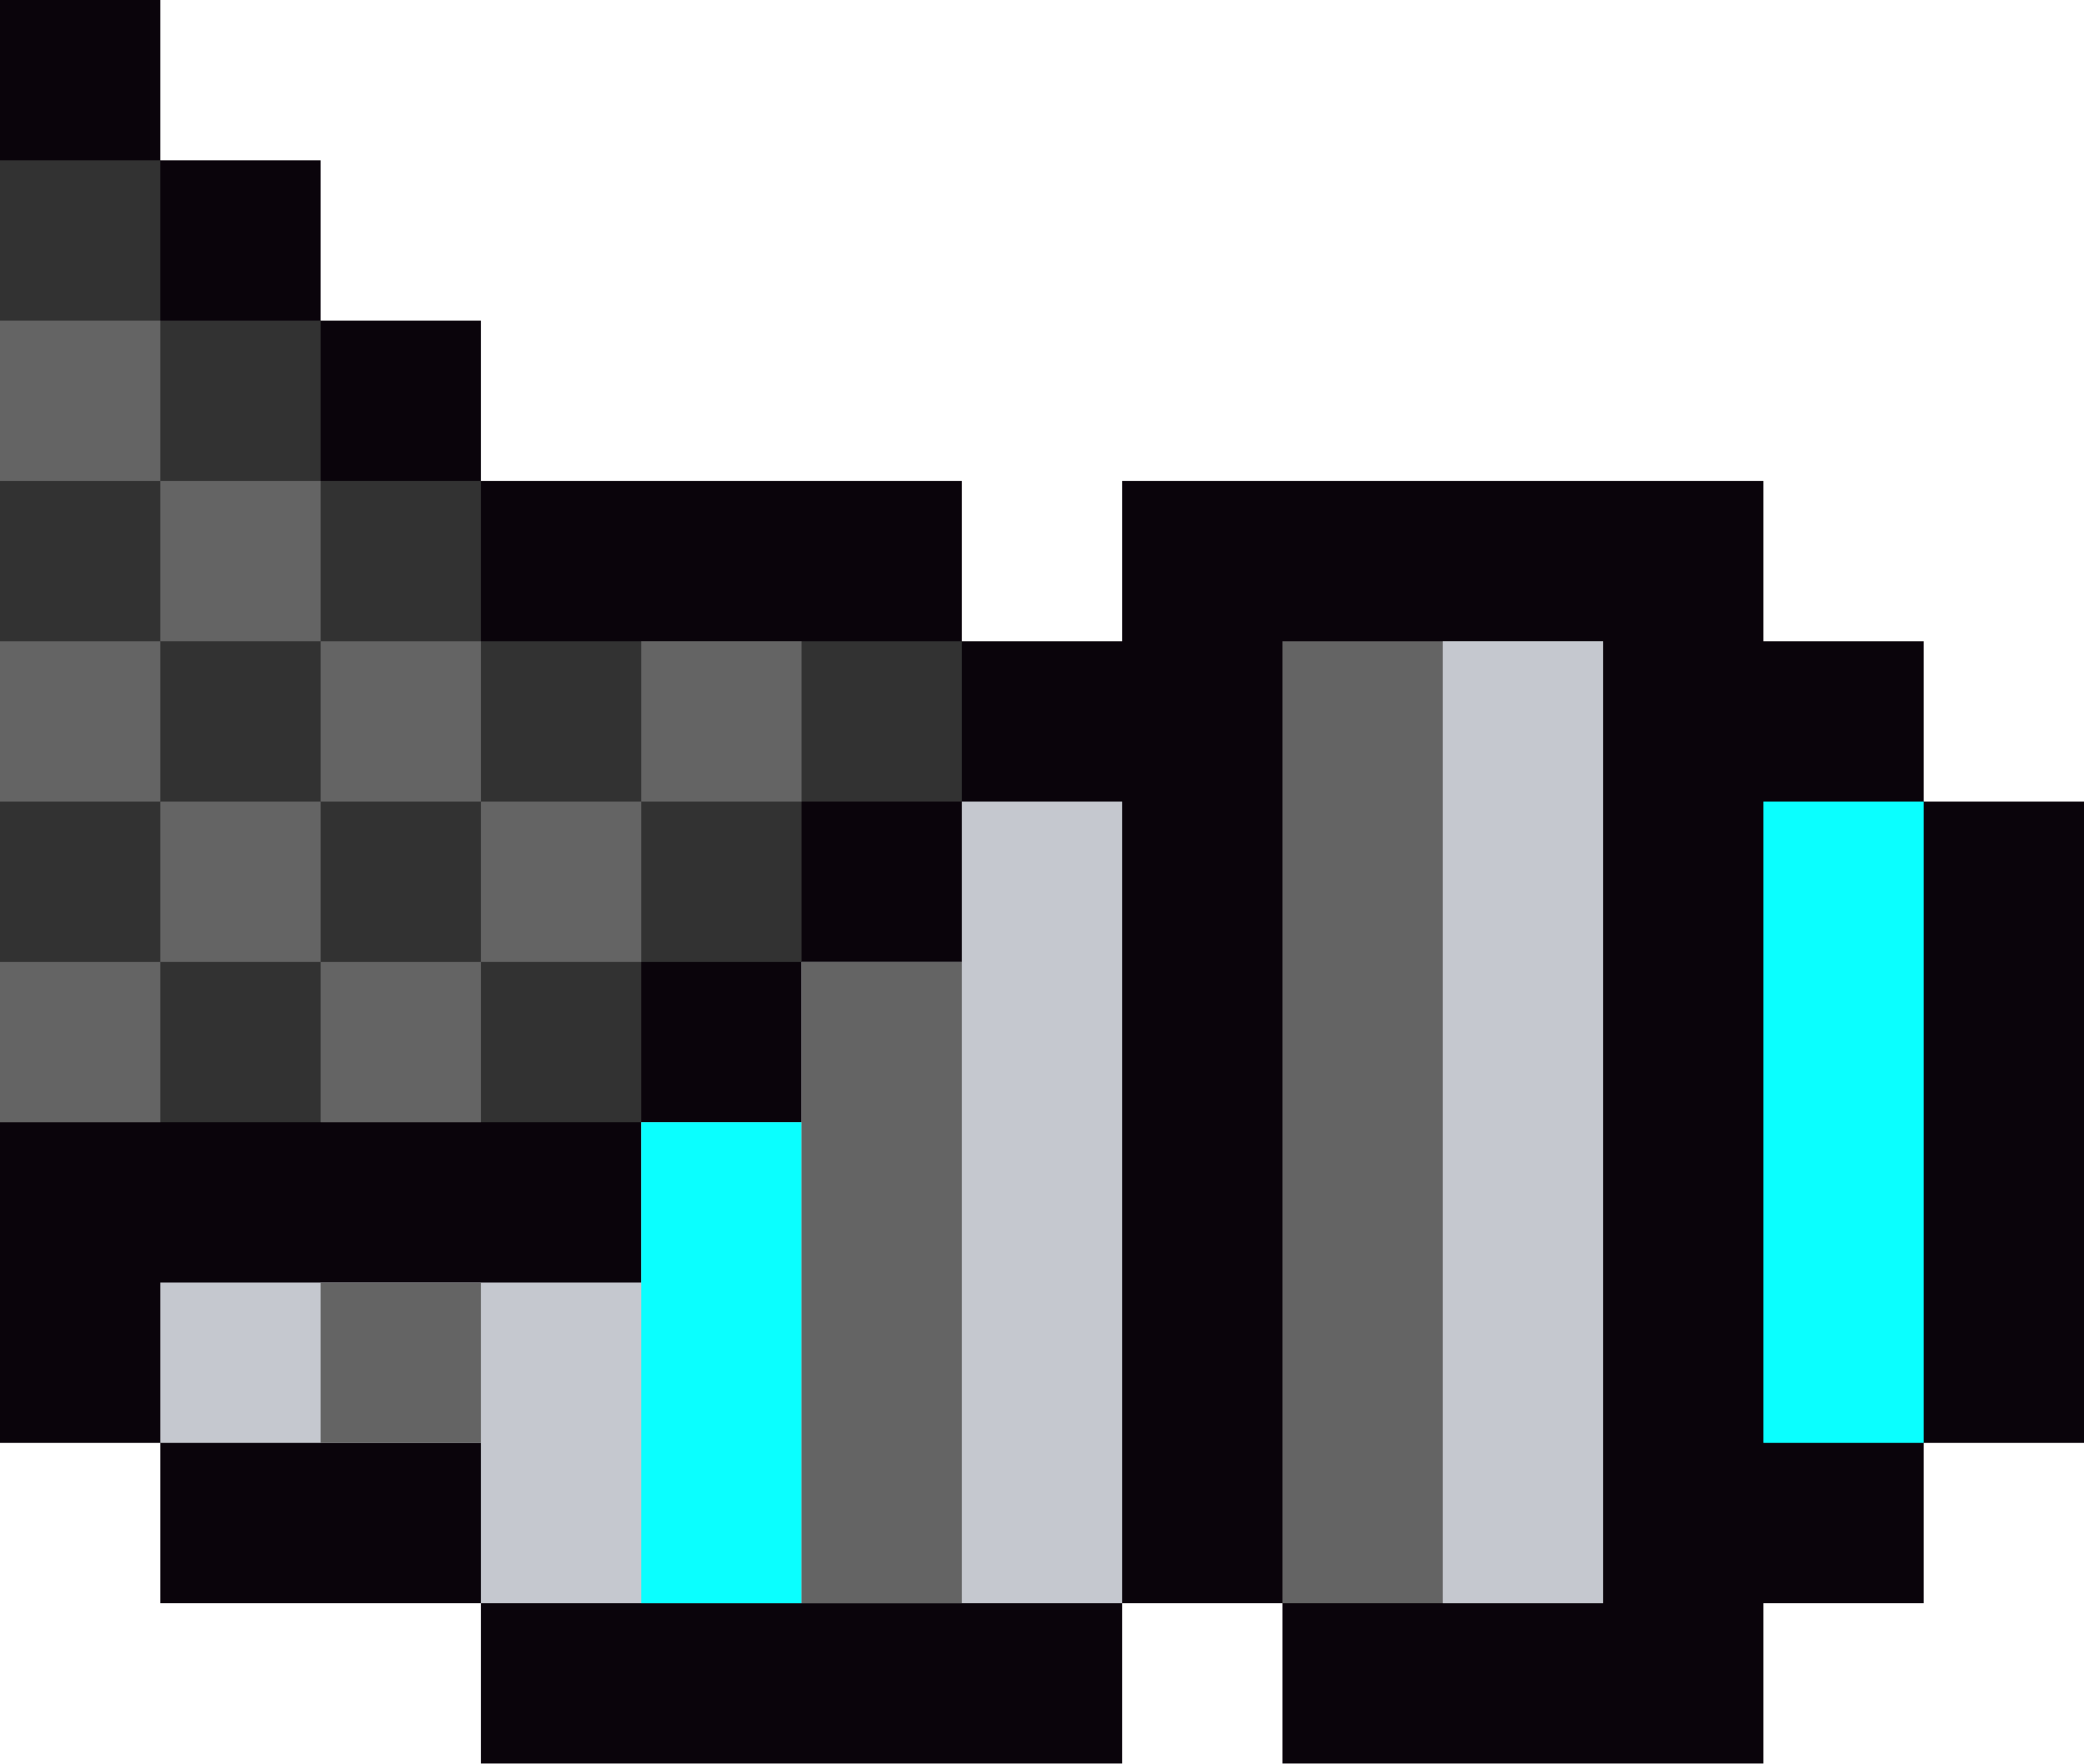
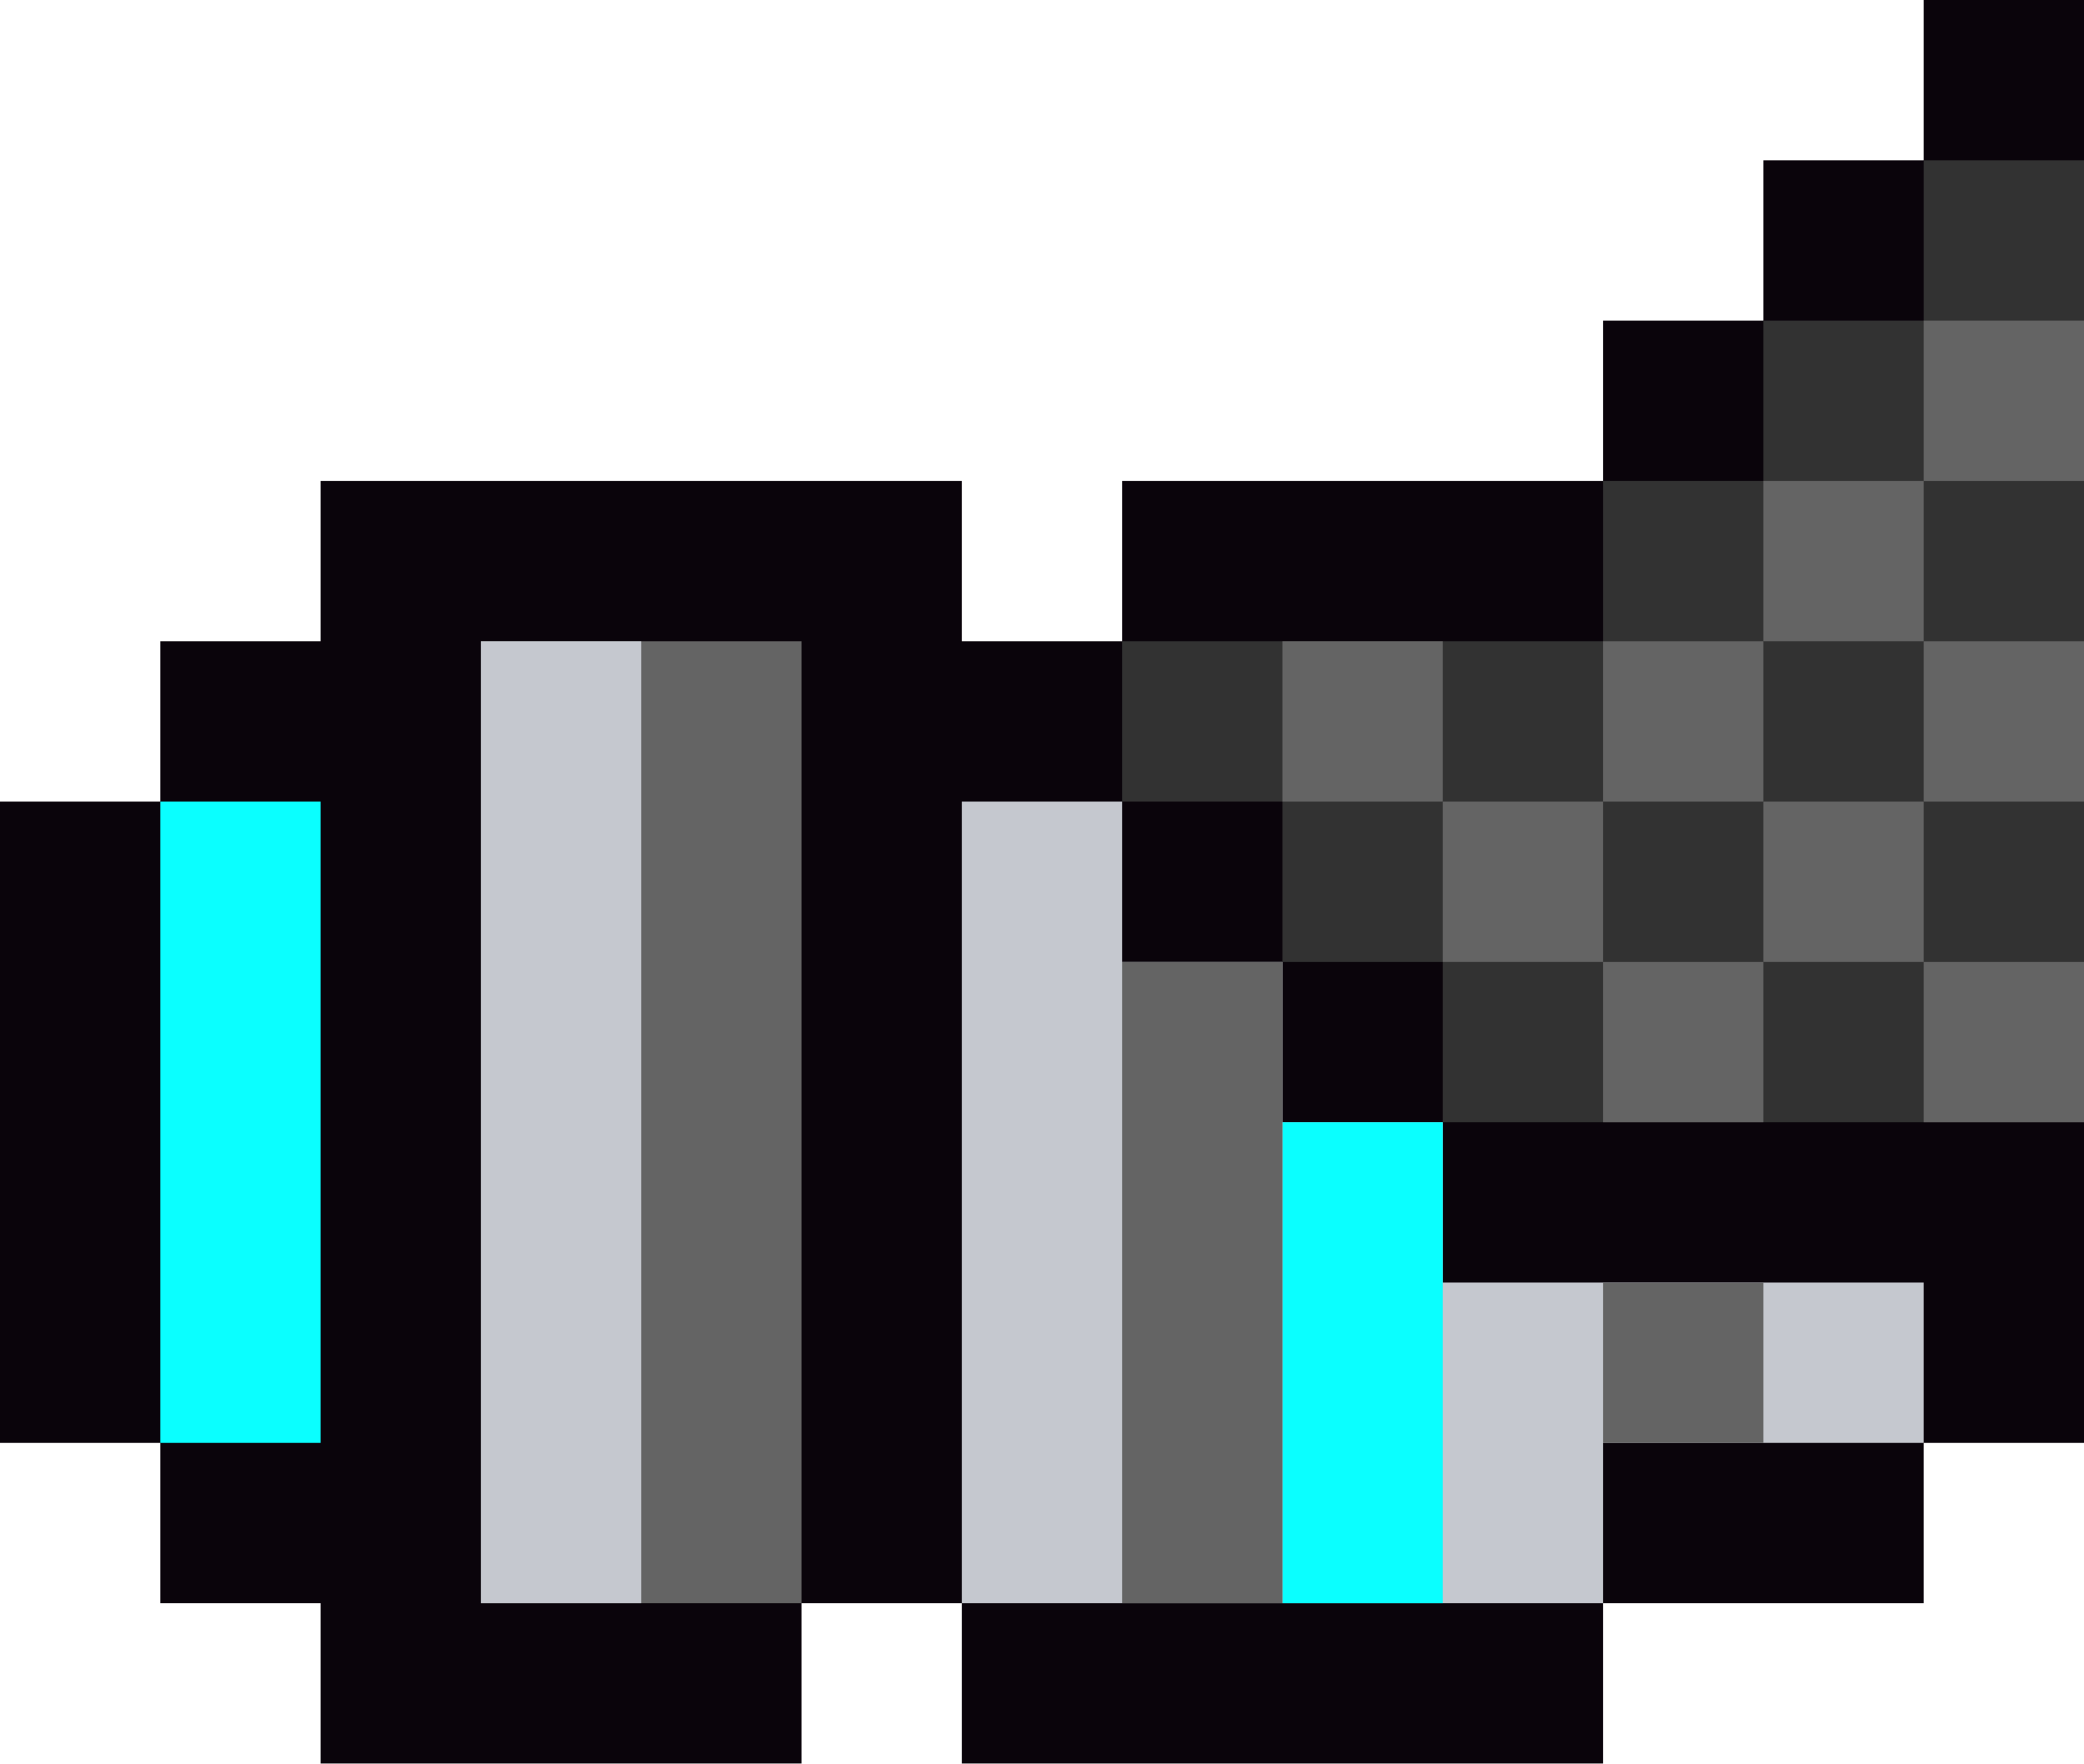
<svg xmlns="http://www.w3.org/2000/svg" viewBox="0 0 13 11">
-   <path d="M1 0v1h1v1h1v1h3v1h1V3h4v1h1v1h1v4h-1v1h-1v1H8v-1H7v1H3v-1H1V9H0V0h1z" fill="#0a040b" />
-   <path d="M12 5v4h-1V5h1z" fill="#0affff" />
-   <path d="M1 1v1h1v1h1v1h3v1H5v1H4v1H0V1h1z" fill="#323232" />
-   <path d="M4 8V7h1V6h1V5h1v5H3V9H1V8h3z" fill="#c5c8cf" />
+   <path d="M12 0v1h-1v1h-1v1H7v1H6V3H2v1H1v1H0v4h1v1h1v1h3v-1h1v1h4v-1h2V9h1V0h-1z" fill="#0a040b" />
+   <path d="M1 5v4h1V5H1z" fill="#0affff" />
+   <path d="M12 1v1h-1v1h-1v1H7v1h1v1h1v1h4V1h-1z" fill="#323232" />
+   <path d="M9 8V7H8V6H7V5H6v5h4V9h2V8H9z" fill="#c5c8cf" />
  <g fill="#646464">
-     <path d="M10 4v6H8V4h2zM4 4h1v1H4zM0 6h1v1H0zm2 0h1v1H2z" />
-     <path d="M1 5h1v1H1z" />
-     <path d="M0 4h1v1H0zm0-2h1v1H0z" />
-     <path d="M1 3h1v1H1z" />
-     <path d="M2 4h1v1H2z" />
-     <path d="M3 5h1v1H3z" />
+     <path d="M3 4v6h2V4H3zm5 0h1v1H8zm4 2h1v1h-1zm-2 0h1v1h-1z" />
+     <path d="M11 5h1v1h-1z" />
+     <path d="M12 4h1v1h-1zm0-2h1v1h-1z" />
+     <path d="M11 3h1v1h-1z" />
+     <path d="M10 4h1v1h-1z" />
+     <path d="M9 5h1v1H9z" />
  </g>
-   <path d="M5 7v3H4V7h1z" fill="#0affff" />
-   <path d="M2 8h1v1H2zm4-2v4H5V6h1z" fill="#646464" />
-   <path d="M10 4v6H9V4h1z" fill="#c5c8cf" />
+   <path d="M8 7v3h1V7H8z" fill="#0affff" />
+   <path d="M10 8h1v1h-1zM7 6v4h1V6H7z" fill="#646464" />
+   <path d="M3 4v6h1V4H3z" fill="#c5c8cf" />
</svg>
